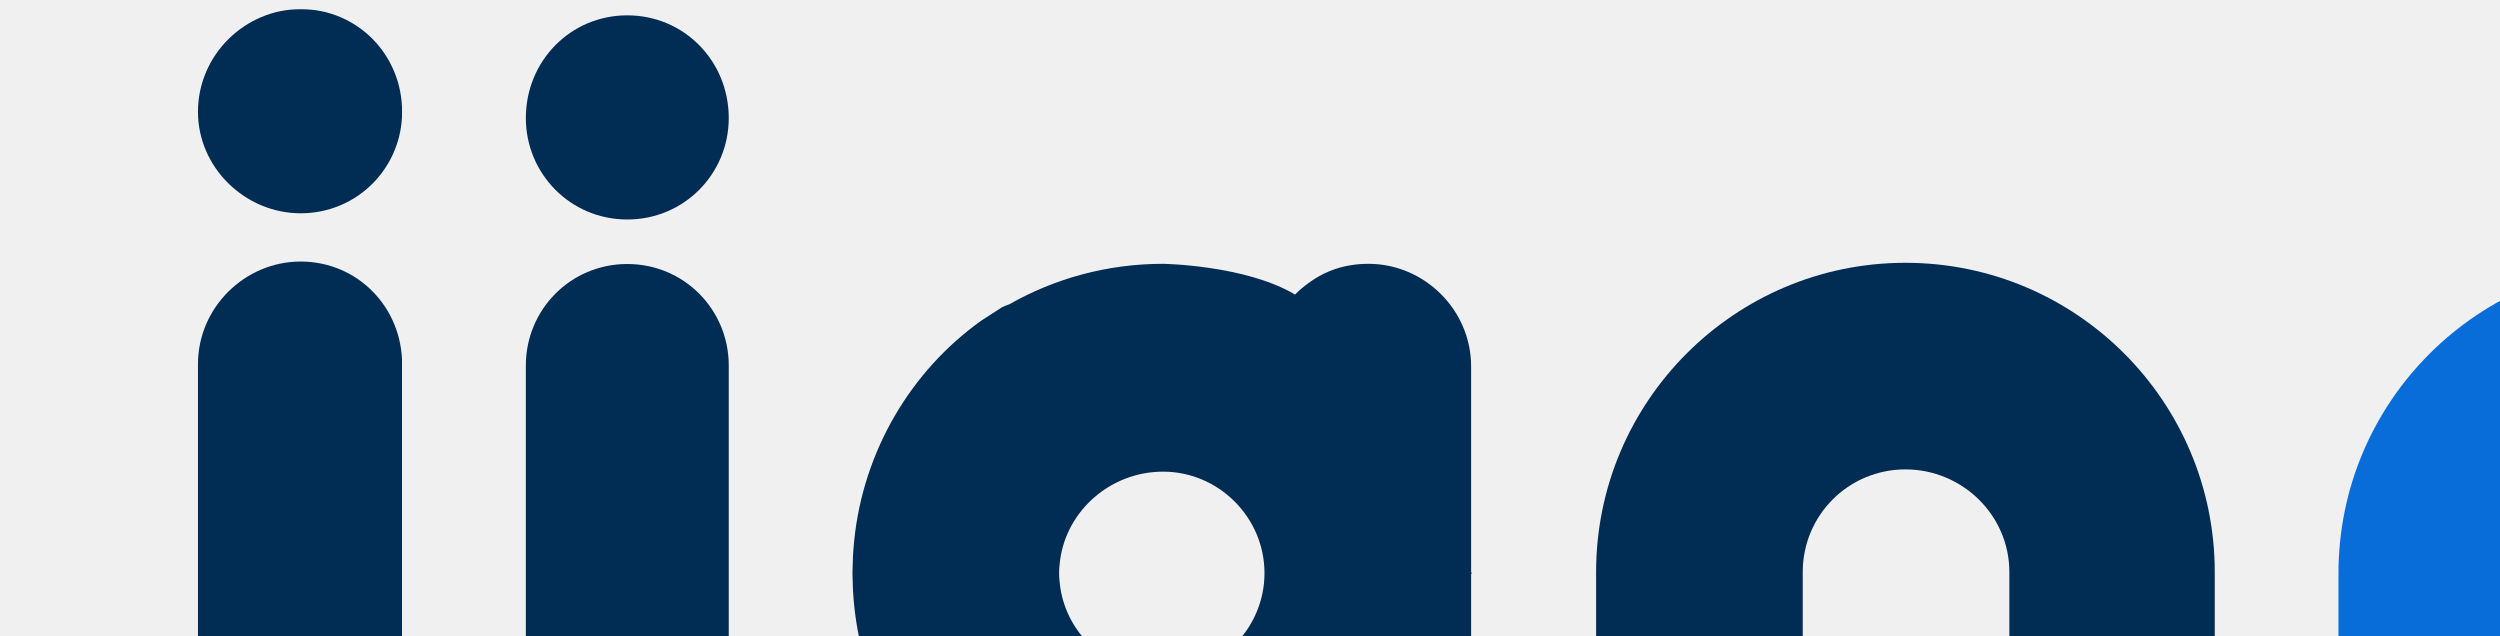
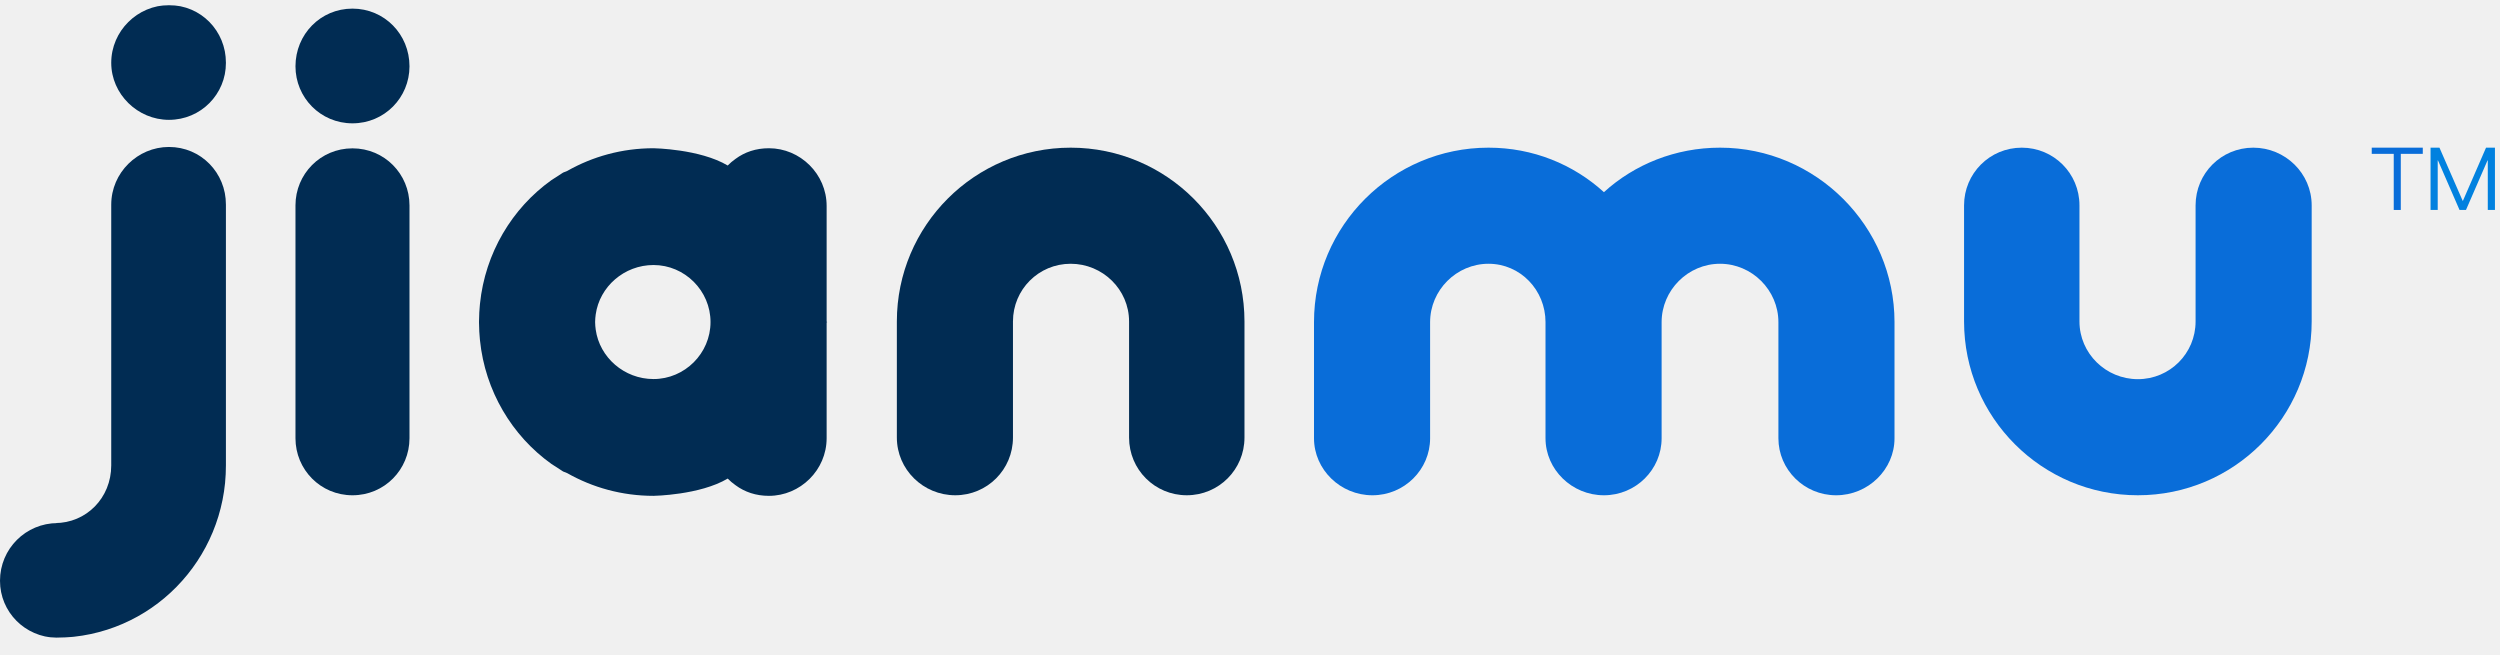
- <svg xmlns="http://www.w3.org/2000/svg" xmlns:xlink="http://www.w3.org/1999/xlink" width="118px" height="30px" viewBox="0 0 118 30" version="1.1">
+ <svg xmlns="http://www.w3.org/2000/svg" xmlns:xlink="http://www.w3.org/1999/xlink" width="210px" height="55px" viewBox="0 0 210 55" version="1.1">
  <defs>
    <polygon id="path-1" points="0 0.327 18.98 0.327 18.98 53.47 0 53.47" />
  </defs>
  <g id="页面-1" stroke="none" stroke-width="1" fill="none" fill-rule="evenodd">
    <g id="建木节点库登录页（二维码）" transform="translate(-855, -122)">
      <g id="编组" transform="translate(855, 122)">
        <g transform="translate(0, 0.103922)">
          <mask id="mask-2" fill="white">
            <use xlink:href="#path-1" />
          </mask>
          <g id="Clip-2" />
          <path d="M9.344,5.174 C9.344,2.488 11.563,0.327 14.191,0.327 C16.877,0.327 18.98,2.488 18.98,5.174 C18.98,7.802 16.877,9.963 14.191,9.963 C11.563,9.963 9.344,7.802 9.344,5.174 M18.98,17.088 L18.98,38.988 C18.98,46.93 12.673,53.412 4.73,53.47 C2.102,53.412 0,51.31 0,48.682 C0,45.995 2.161,43.835 4.847,43.835 L4.613,43.835 C7.242,43.835 9.344,41.732 9.344,38.988 L9.344,17.088 C9.344,14.401 11.563,12.241 14.191,12.241 C16.877,12.241 18.98,14.401 18.98,17.088" id="Fill-1" fill="#012C53" mask="url(#mask-2)" />
        </g>
        <path d="M24.82,5.571 C24.82,2.885 26.922,0.724 29.608,0.724 C32.295,0.724 34.397,2.885 34.397,5.571 C34.397,8.199 32.295,10.36 29.608,10.36 C26.922,10.36 24.82,8.199 24.82,5.571" id="Fill-3" fill="#012C53" />
        <path d="M34.397,17.25 L34.397,36.814 C34.397,39.441 32.295,41.603 29.609,41.603 C26.922,41.603 24.82,39.441 24.82,36.814 L24.82,17.25 C24.82,14.622 26.922,12.461 29.609,12.461 C32.295,12.461 34.397,14.622 34.397,17.25" id="Fill-5" fill="#012C53" />
        <path d="M54.896,31.84 C52.431,31.84 50.364,30.02 50.04,27.69 C50.014,27.483 49.99,27.275 49.99,27.052 C49.99,26.828 50.014,26.621 50.04,26.413 C50.364,24.083 52.431,22.262 54.896,22.262 C57.523,22.262 59.684,24.424 59.684,27.051 L59.742,27.051 L59.742,27.052 L59.684,27.052 C59.684,29.68 57.523,31.84 54.896,31.84 L54.896,31.84 Z M69.494,27.052 L69.495,27.051 L69.492,27.051 C69.488,27.051 69.437,27.049 69.437,26.993 L69.437,17.299 L69.437,17.298 C69.437,14.612 67.217,12.452 64.59,12.452 C63.502,12.452 62.559,12.771 61.78,13.349 C61.546,13.515 61.327,13.699 61.127,13.903 C58.789,12.51 54.896,12.452 54.896,12.452 C52.253,12.452 49.78,13.148 47.643,14.361 C47.529,14.403 47.415,14.445 47.304,14.496 L46.311,15.138 C43.01,17.496 40.749,21.267 40.318,25.518 C40.314,25.561 40.31,25.604 40.306,25.648 C40.288,25.847 40.27,26.048 40.26,26.249 C40.252,26.406 40.249,26.565 40.246,26.724 C40.244,26.814 40.237,26.903 40.237,26.993 L40.237,27.051 L40.237,27.052 L40.237,27.11 C40.237,27.2 40.244,27.289 40.246,27.38 C40.249,27.538 40.252,27.696 40.26,27.853 C40.27,28.056 40.288,28.256 40.306,28.455 C40.31,28.499 40.314,28.543 40.318,28.585 C40.749,32.837 43.01,36.607 46.311,38.964 L47.304,39.607 C47.415,39.658 47.529,39.7 47.643,39.742 C49.78,40.955 52.253,41.651 54.896,41.651 C54.896,41.651 58.789,41.593 61.127,40.2 C61.327,40.404 61.546,40.588 61.78,40.754 C62.559,41.332 63.502,41.651 64.59,41.651 C67.217,41.651 69.437,39.491 69.437,36.805 L69.437,36.804 L69.437,27.11 C69.437,27.054 69.488,27.052 69.492,27.052 L69.495,27.052 L69.494,27.052 Z" id="Fill-7" fill="#012C53" />
        <path d="M104.536,27.003 L104.536,36.755 C104.536,39.442 102.375,41.602 99.689,41.602 C97.002,41.602 94.842,39.442 94.842,36.755 L94.842,27.003 C94.842,24.317 92.622,22.156 89.936,22.156 C87.25,22.156 85.089,24.317 85.089,27.003 L85.089,36.755 C85.089,39.442 82.928,41.602 80.242,41.602 C77.555,41.602 75.336,39.442 75.336,36.755 L75.336,27.003 C75.336,18.944 81.877,12.404 89.936,12.404 C97.995,12.404 104.536,18.944 104.536,27.003" id="Fill-9" fill="#012C53" />
        <path d="M159.139,27.061 L159.139,36.814 C159.139,39.441 156.92,41.603 154.234,41.603 C151.547,41.603 149.386,39.441 149.386,36.814 L149.386,27.061 C149.386,24.375 147.167,22.156 144.481,22.156 C141.795,22.156 139.576,24.375 139.576,27.061 L139.576,36.814 C139.576,39.441 137.415,41.603 134.729,41.603 C132.042,41.603 129.823,39.441 129.823,36.814 L129.823,27.061 C129.823,24.375 127.721,22.156 125.035,22.156 C122.348,22.156 120.129,24.375 120.129,27.061 L120.129,36.814 C120.129,39.441 117.968,41.603 115.282,41.603 C112.595,41.603 110.376,39.441 110.376,36.814 L110.376,27.061 C110.376,18.944 116.975,12.404 125.035,12.404 C128.772,12.404 132.159,13.805 134.729,16.141 C137.298,13.805 140.744,12.404 144.481,12.404 C152.54,12.404 159.139,19.002 159.139,27.061" id="Fill-11" fill="#096DD9" />
        <path d="M164.981,27.003 L164.981,17.25 C164.981,14.564 167.142,12.404 169.829,12.404 C172.515,12.404 174.675,14.564 174.675,17.25 L174.675,27.003 C174.675,29.689 176.894,31.85 179.581,31.85 C182.267,31.85 184.429,29.689 184.429,27.003 L184.429,17.25 C184.429,14.564 186.589,12.404 189.275,12.404 C191.961,12.404 194.181,14.564 194.181,17.25 L194.181,27.003 C194.181,35.062 187.64,41.602 179.581,41.602 C171.522,41.602 164.981,35.062 164.981,27.003" id="Fill-13" fill="#096DD9" />
        <polygon id="Fill-15" fill="#096DD9" points="199.226 12.403 203.514 12.403 203.514 12.924 201.667 12.924 201.667 17.637 201.074 17.637 201.074 12.924 199.226 12.924" />
        <polygon id="Fill-17" fill="#0181DF" points="204.166 12.403 204.914 12.403 206.864 16.867 206.886 16.867 208.828 12.403 209.575 12.403 209.575 17.637 208.974 17.637 208.974 13.473 208.952 13.473 207.142 17.637 206.6 17.637 204.789 13.473 204.768 13.473 204.768 17.637 204.166 17.637" />
      </g>
    </g>
  </g>
</svg>
